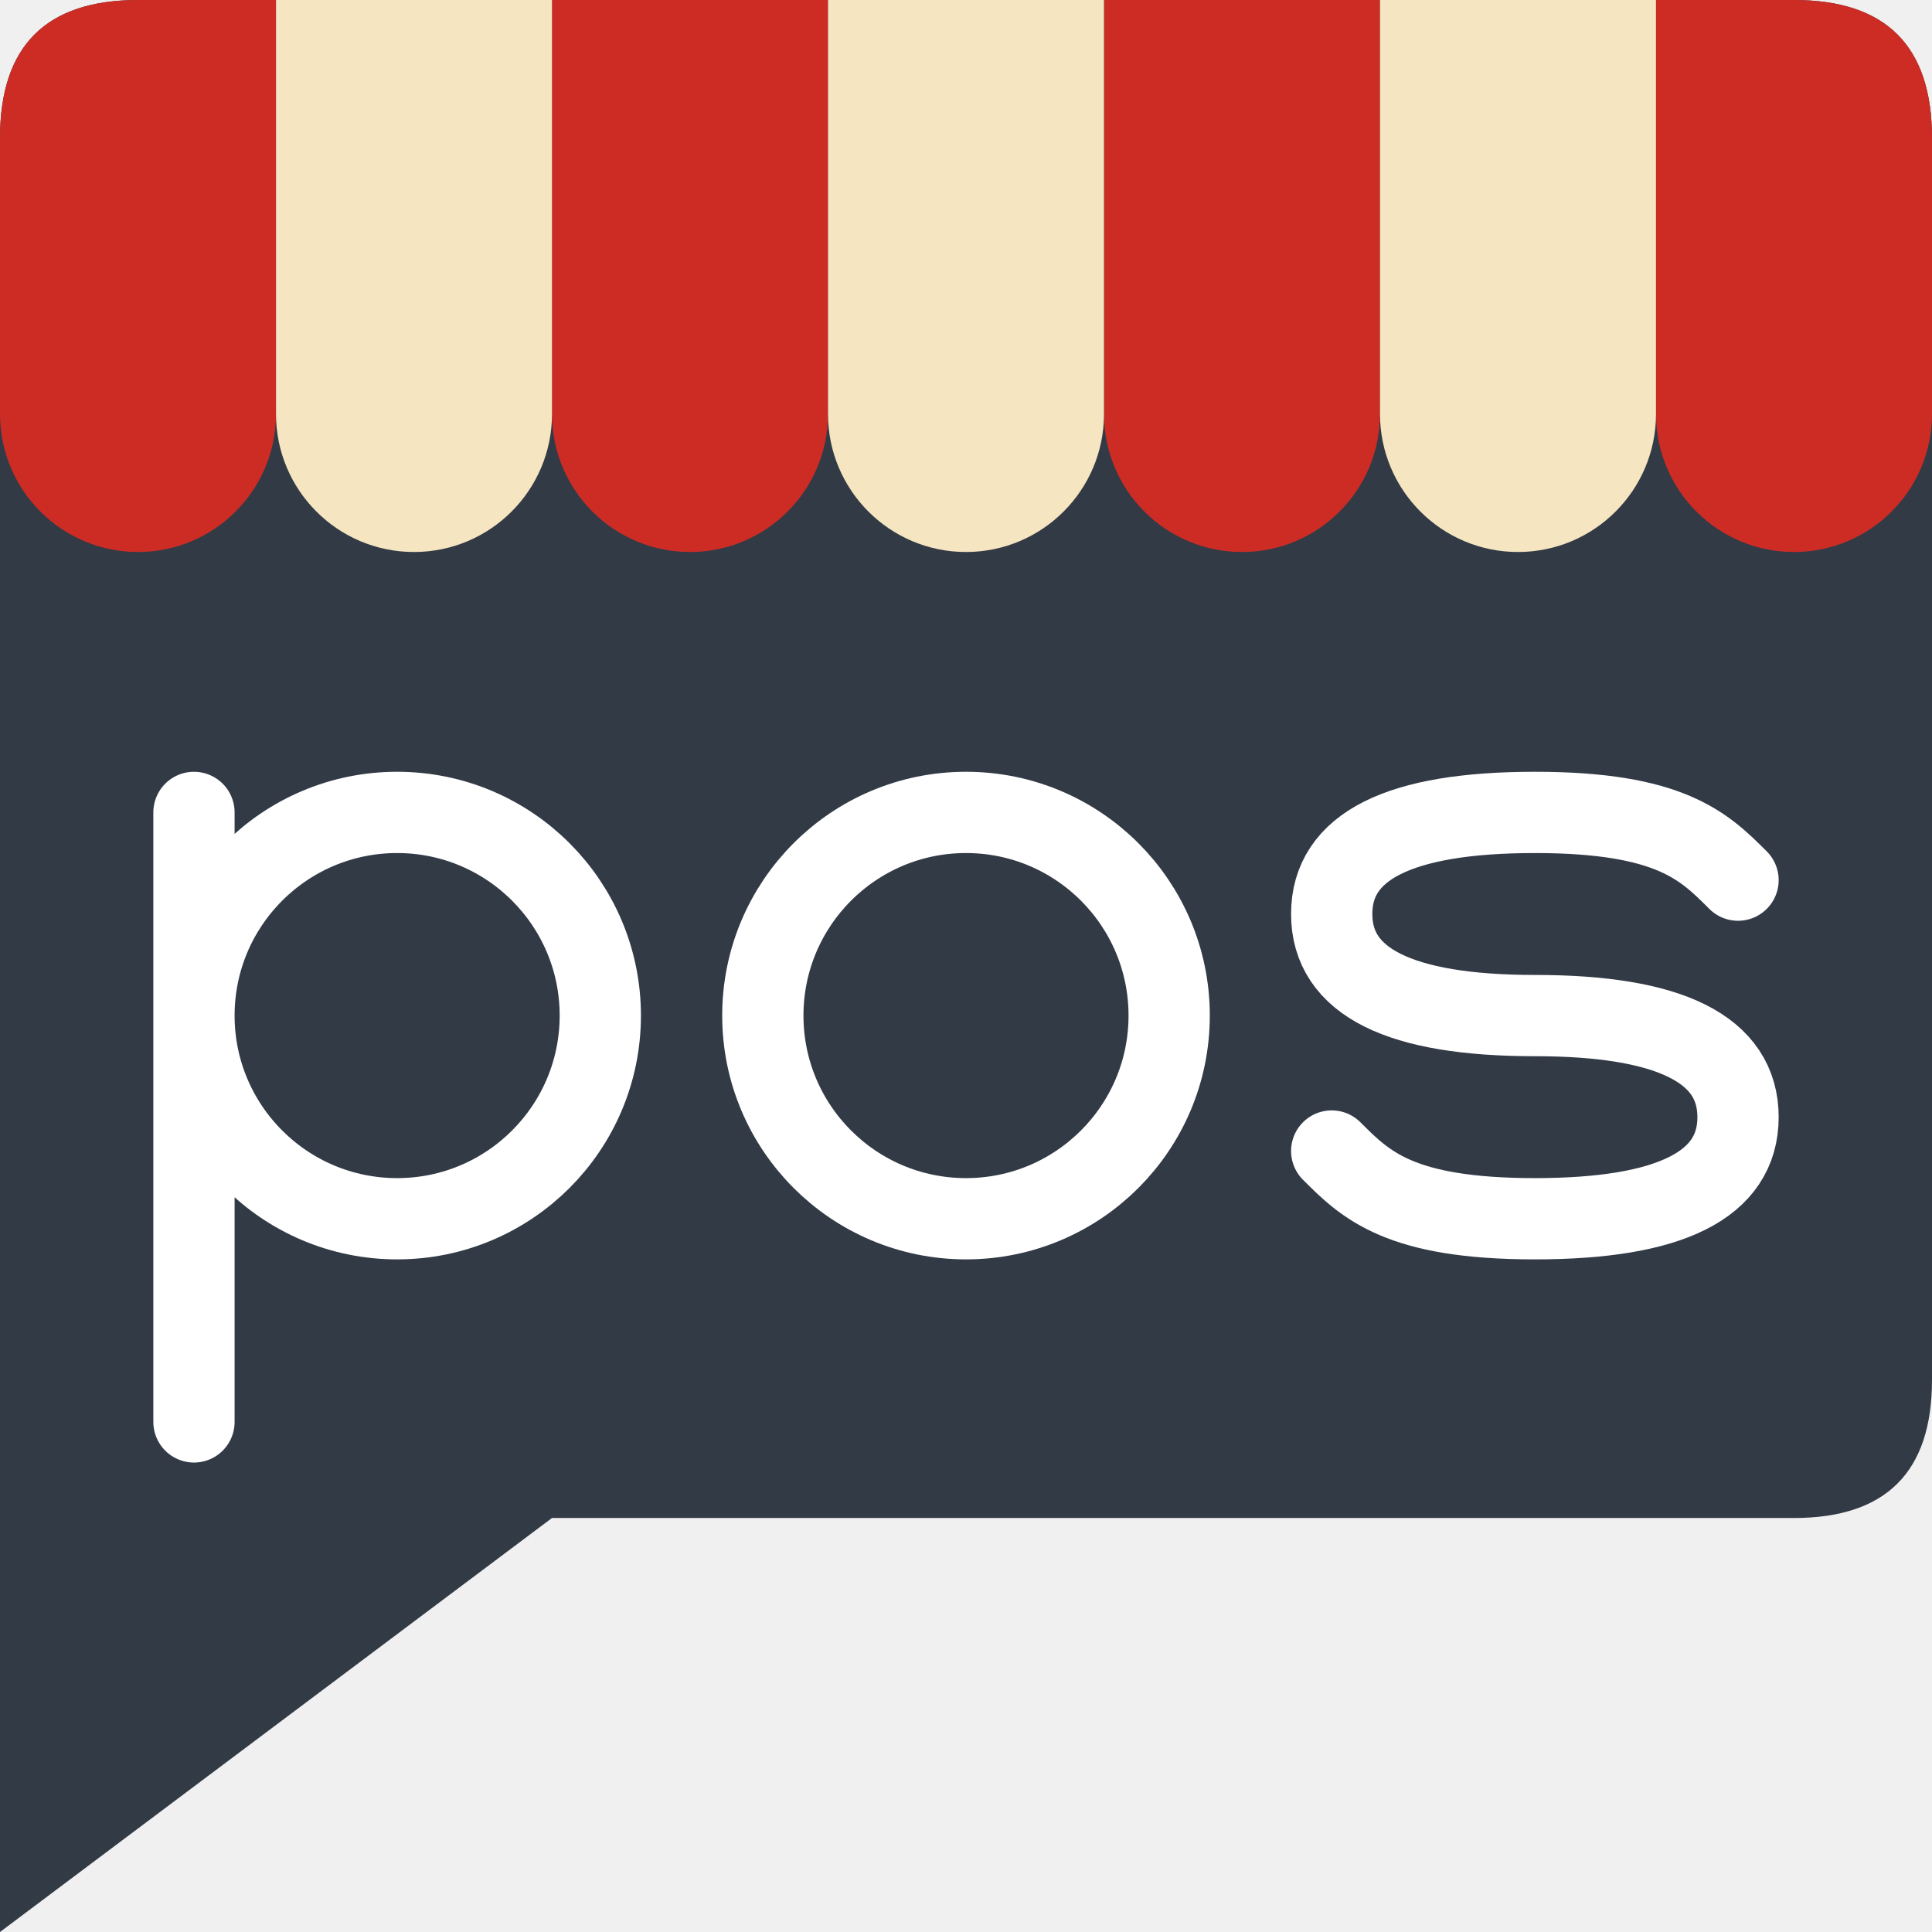
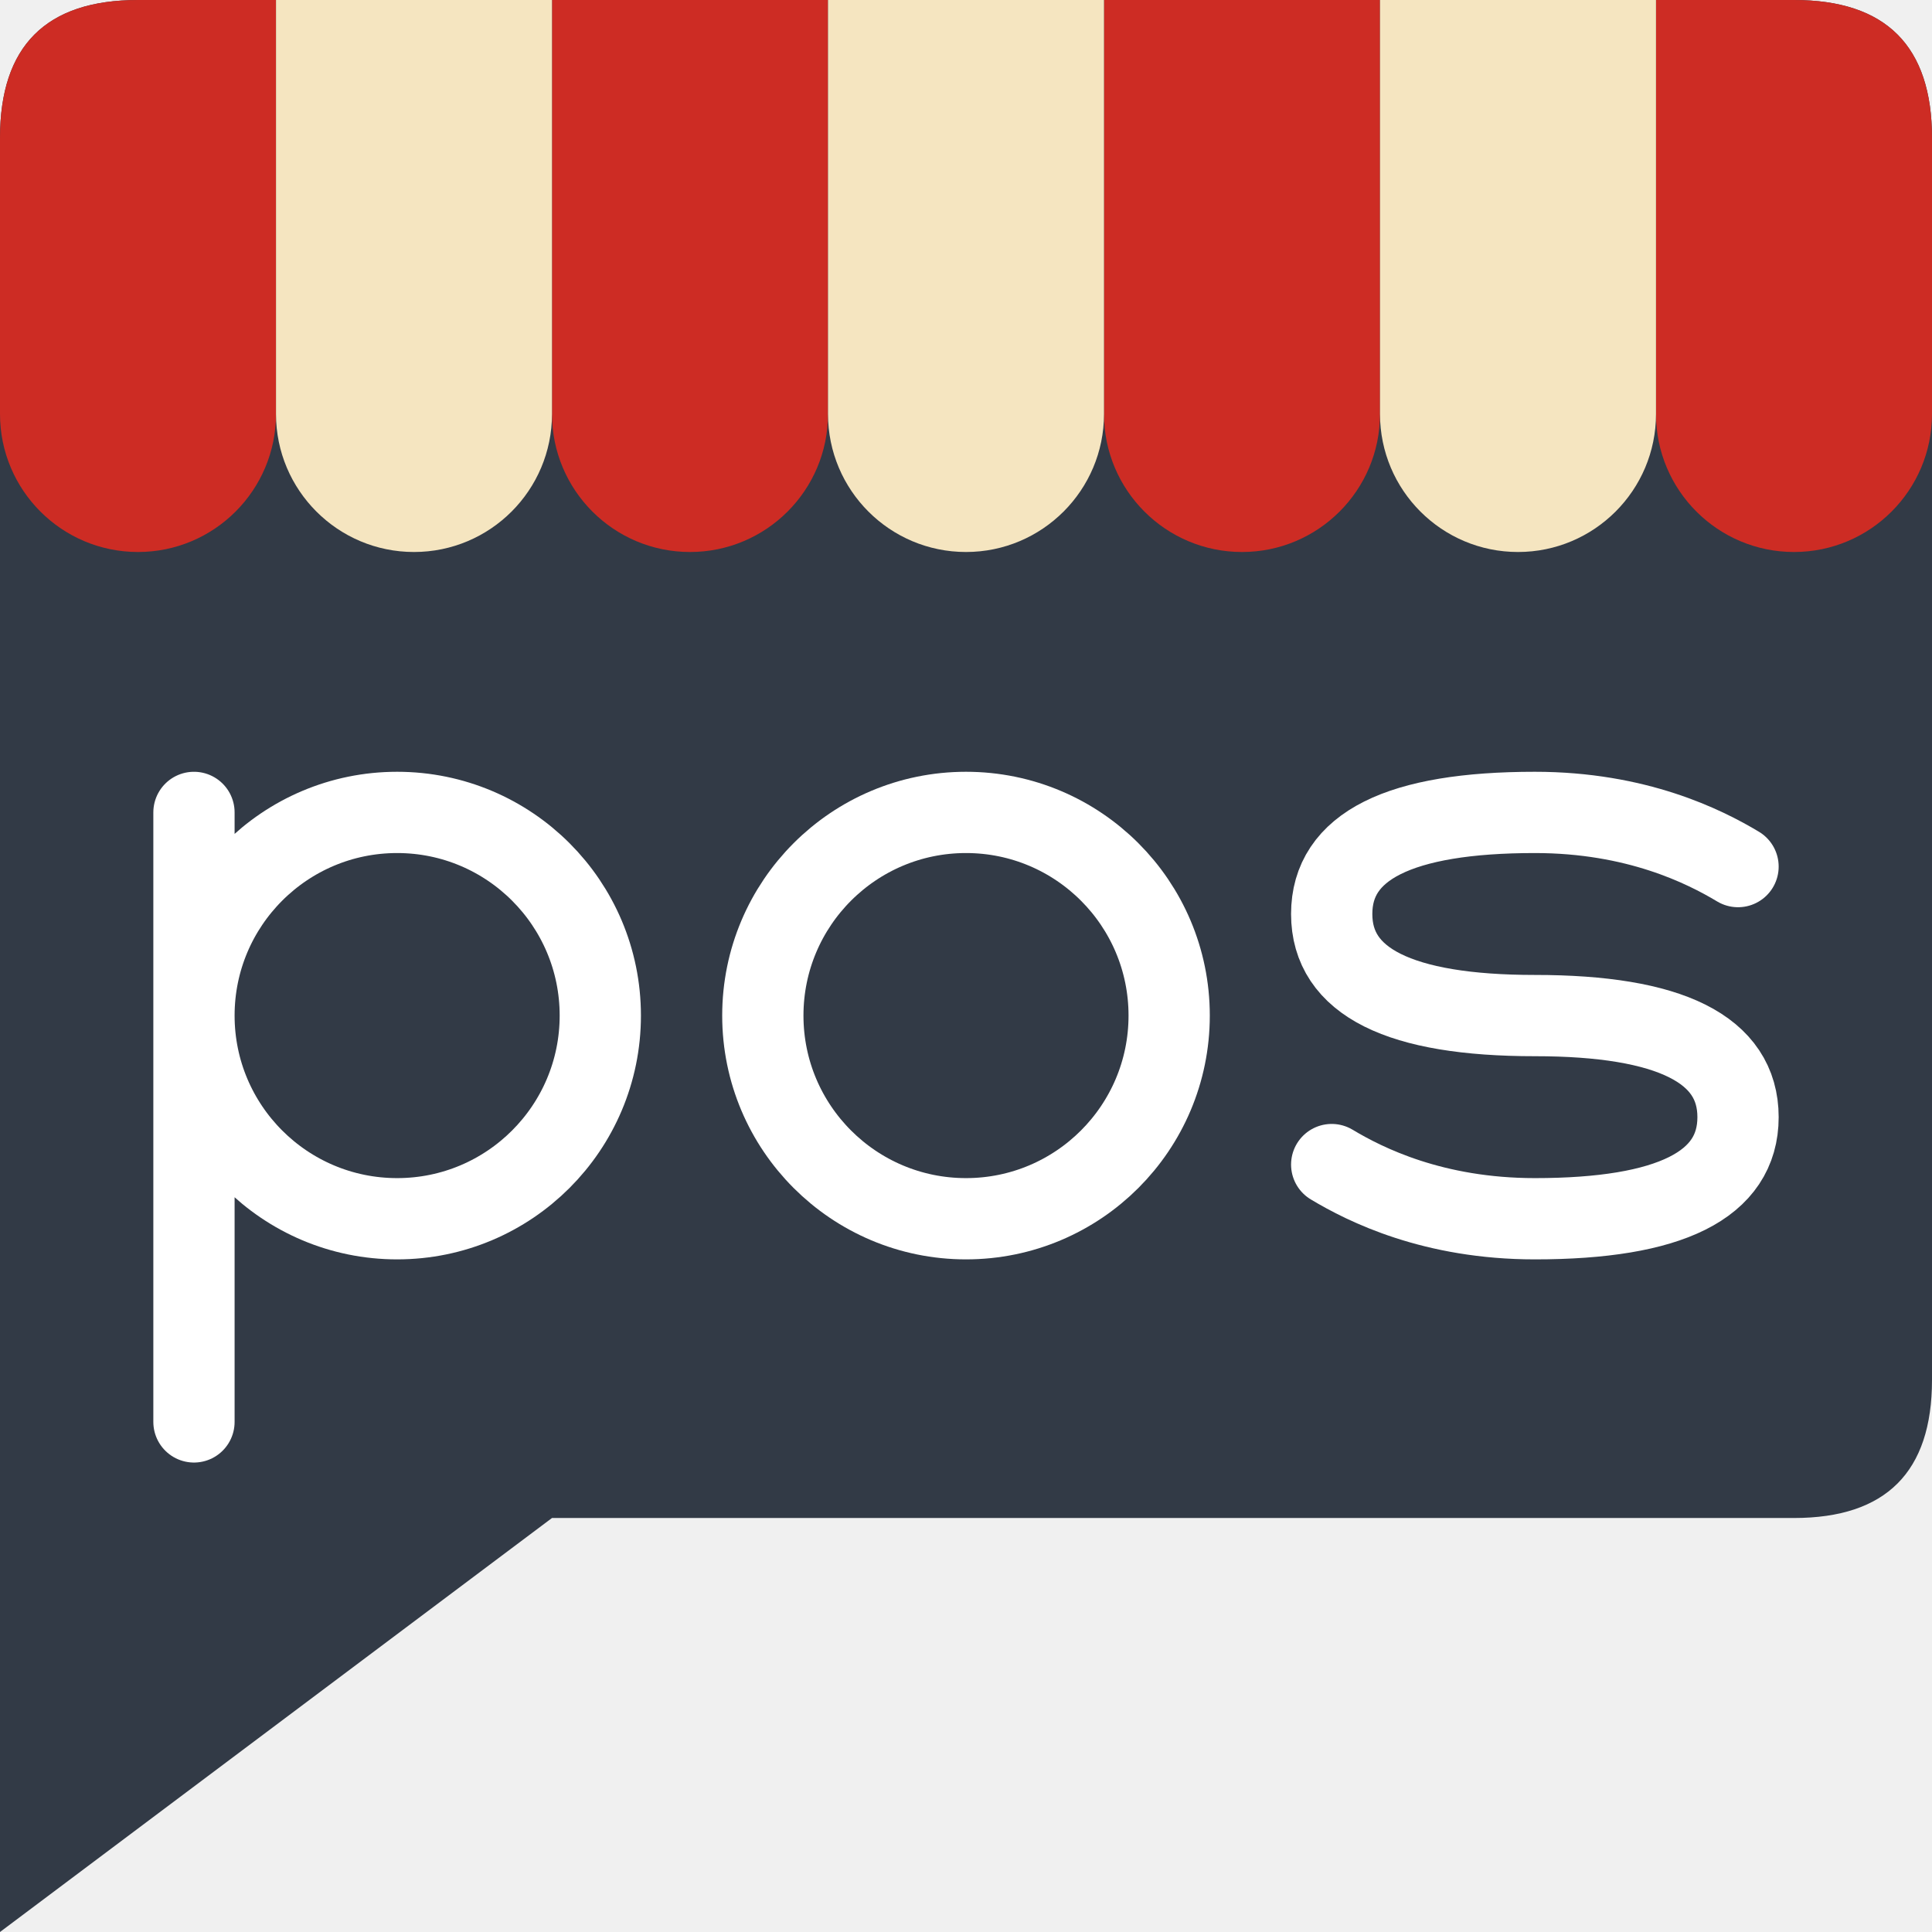
<svg xmlns="http://www.w3.org/2000/svg" fill="#000" version="1.0" viewBox="0 0 1260 1260">
  <path fill="#323A46" d="M0,90 q0,-90 90,-90 L1170,0 q90,0 90,90 L1260,900 q0,90 -90,90 L360,990 L0,1260 Z" />
  <g>
    <g fill="#CD2C24">
      <path d="M0,90 q0,-90 90,-90 L180,0 L180,270 a90,90 0 1,1 -180,0 Z" />
      <path d="M360,0 L540,0 L540,270 a90,90 0 1,1 -180,0 Z" />
      <path d="M720,0 L900,0 L900,270 a90,90 0 1,1 -180,0 Z" />
      <path d="M1080,0 L1170,0 q90,0 90,90 L1260,270 a90,90 0 1,1 -180,0 Z" />
    </g>
    <g fill="#F5E5C0">
      <path d="M180,0 L360,0 L360,270 a90,90 0 1,1 -180,0 Z" />
      <path d="M540,0 L720,0 L720,270 a90,90 0 1,1 -180,0 Z" />
      <path d="M900,0 L1080,0 L1080,270 a90,90 0 1,1 -180,0 Z" />
    </g>
  </g>
  <svg viewBox="0 0 1200 400" width="1060px" x="100px" y="50px" stroke="#FFF" stroke-width="60" stroke-linecap="round" fill="#FFF" fill-opacity="0">
    <path d="     M30,480 l0,-450     m0,150     a150,150 0 1,0 300,0     a150,150 0 1,0 -300,0    " />
    <path d="    M600,30    m-150,150    a150,150 0 1,0 300,0    a150,150 0 1,0 -300,0     " />
-     <path d="     M1170,80      c-25,-25 -50,-50 -150,-50      q-150,0 -150,75     t150,75     t150,75      t-150,75     c-100,0 -125,-25 -150,-50    " />
+     <path d="     M1170,70      c-25,-15 -75,-40 -150,-40      q-150,0 -150,75     t150,75     t150,75      t-150,75     c-75,0 -125,-25 -150,-40    " />
  </svg>
</svg>
